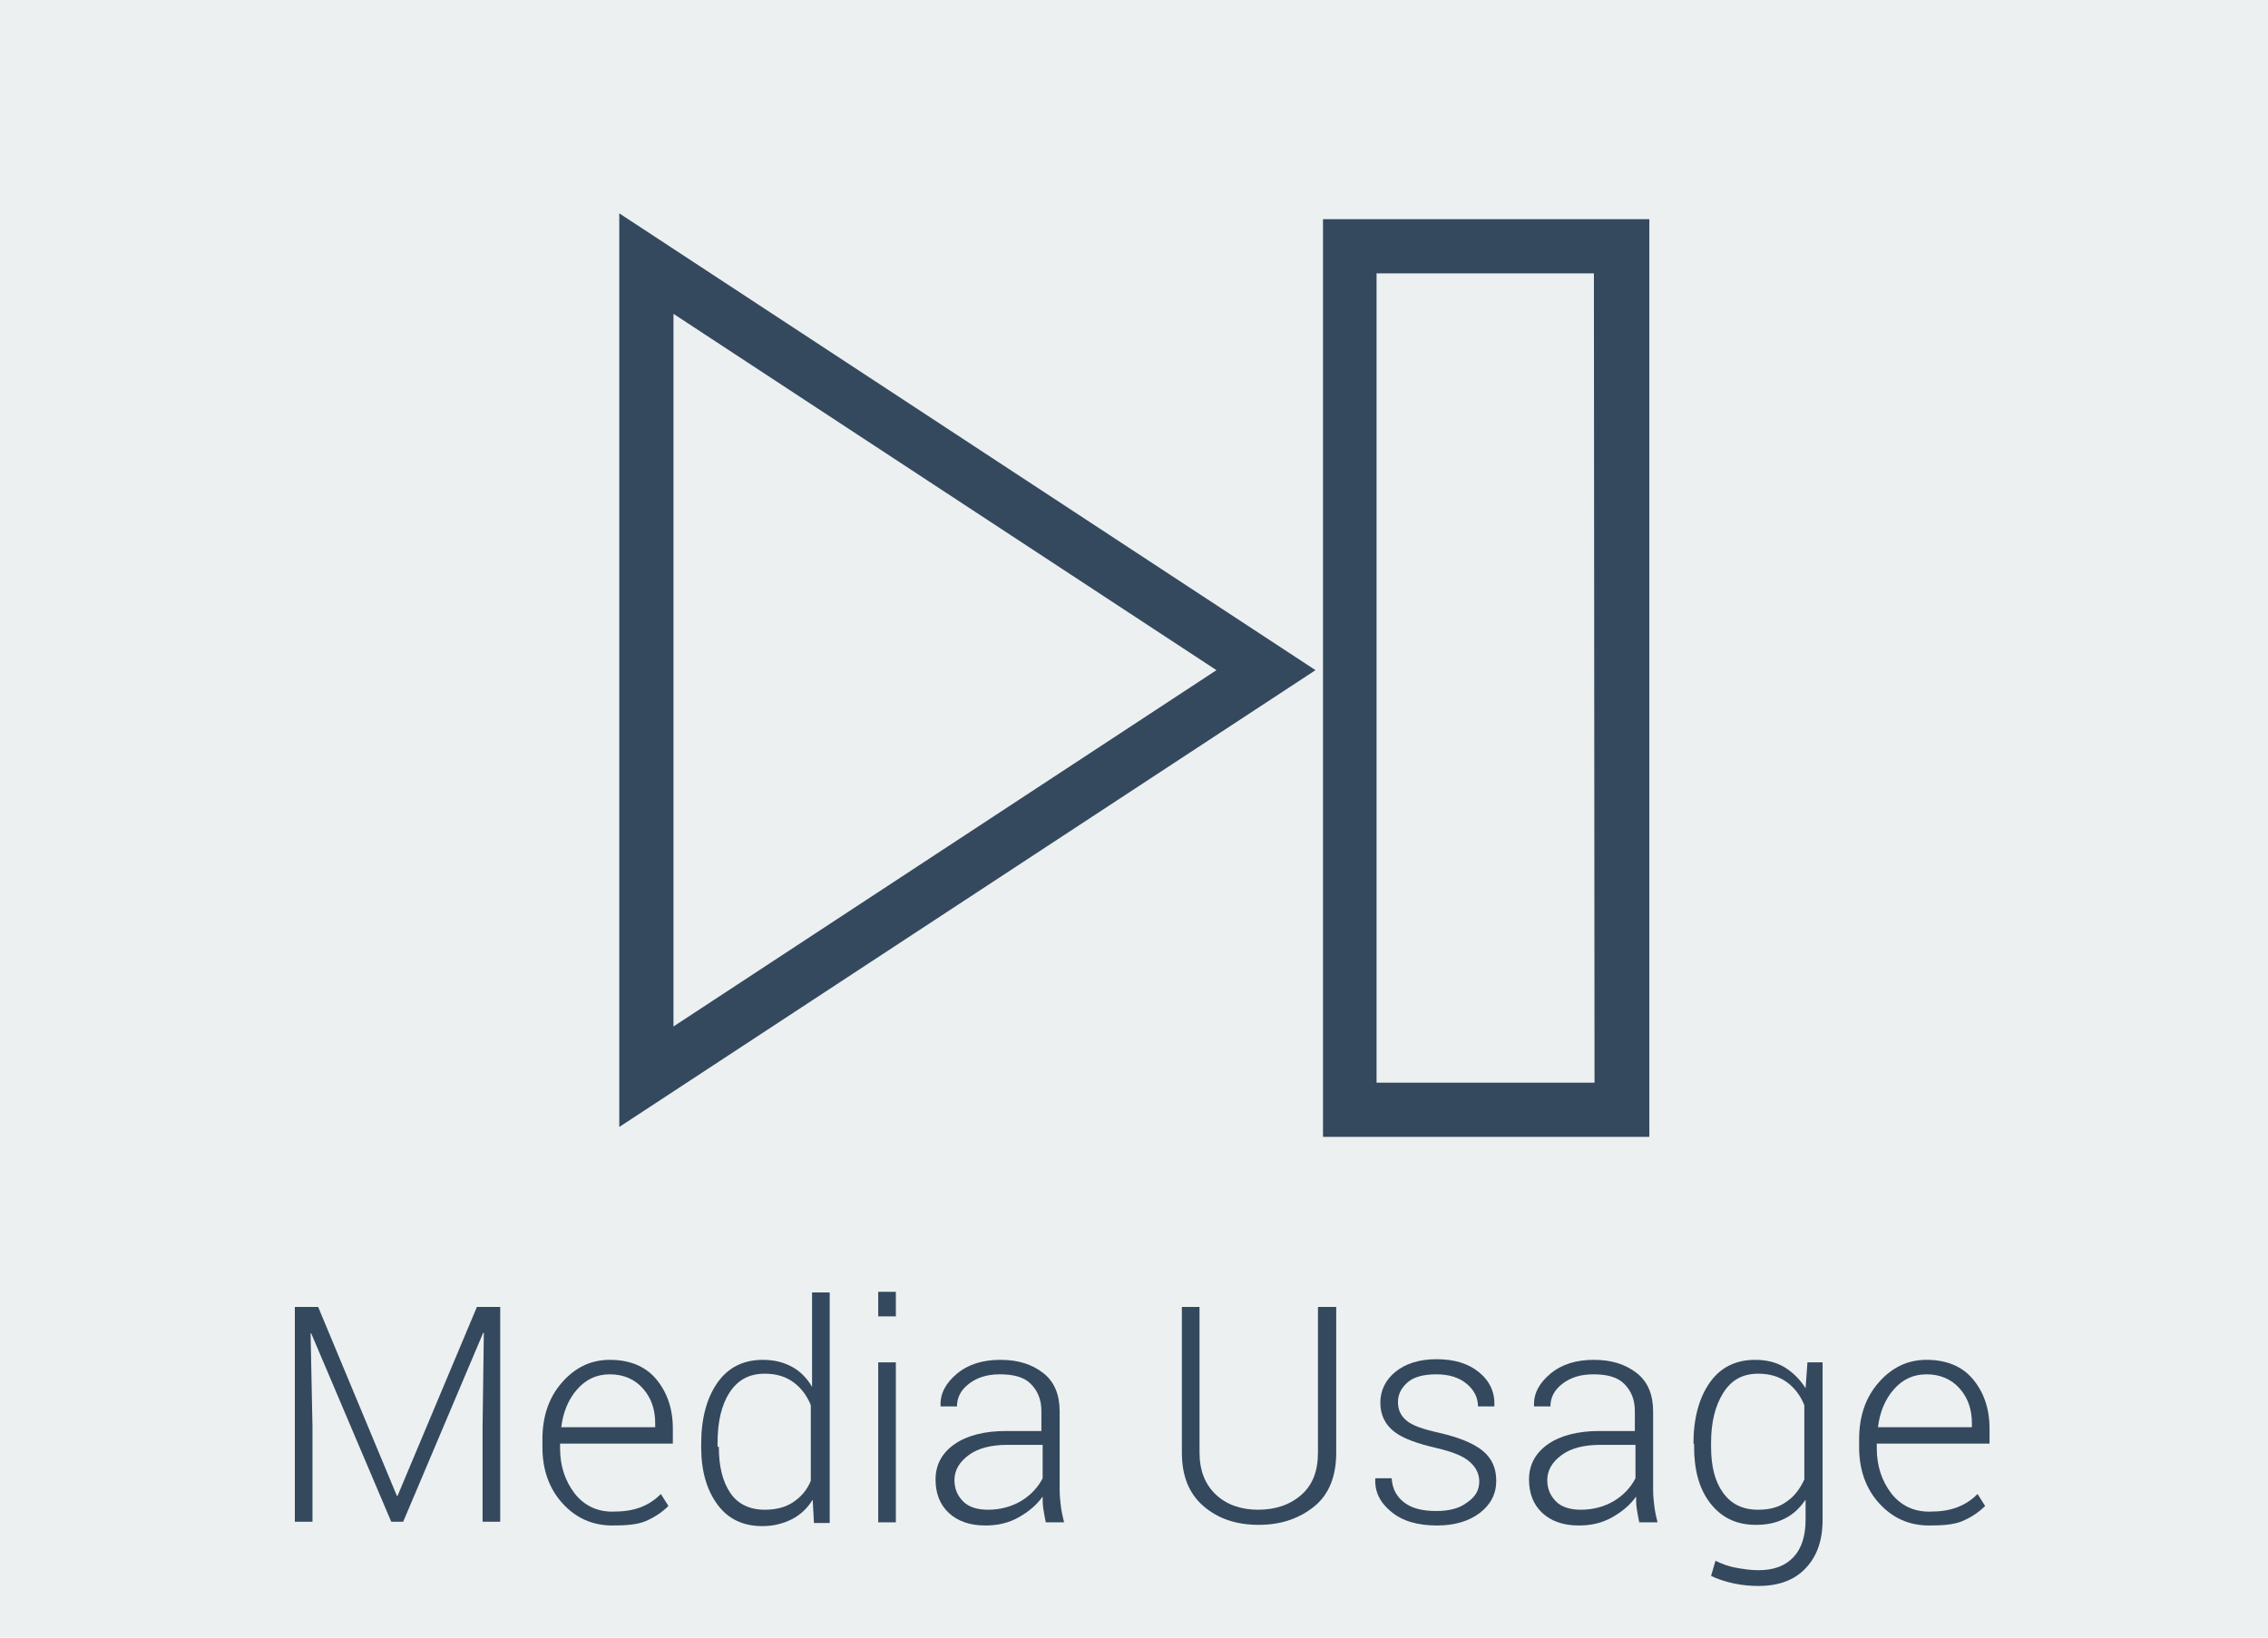
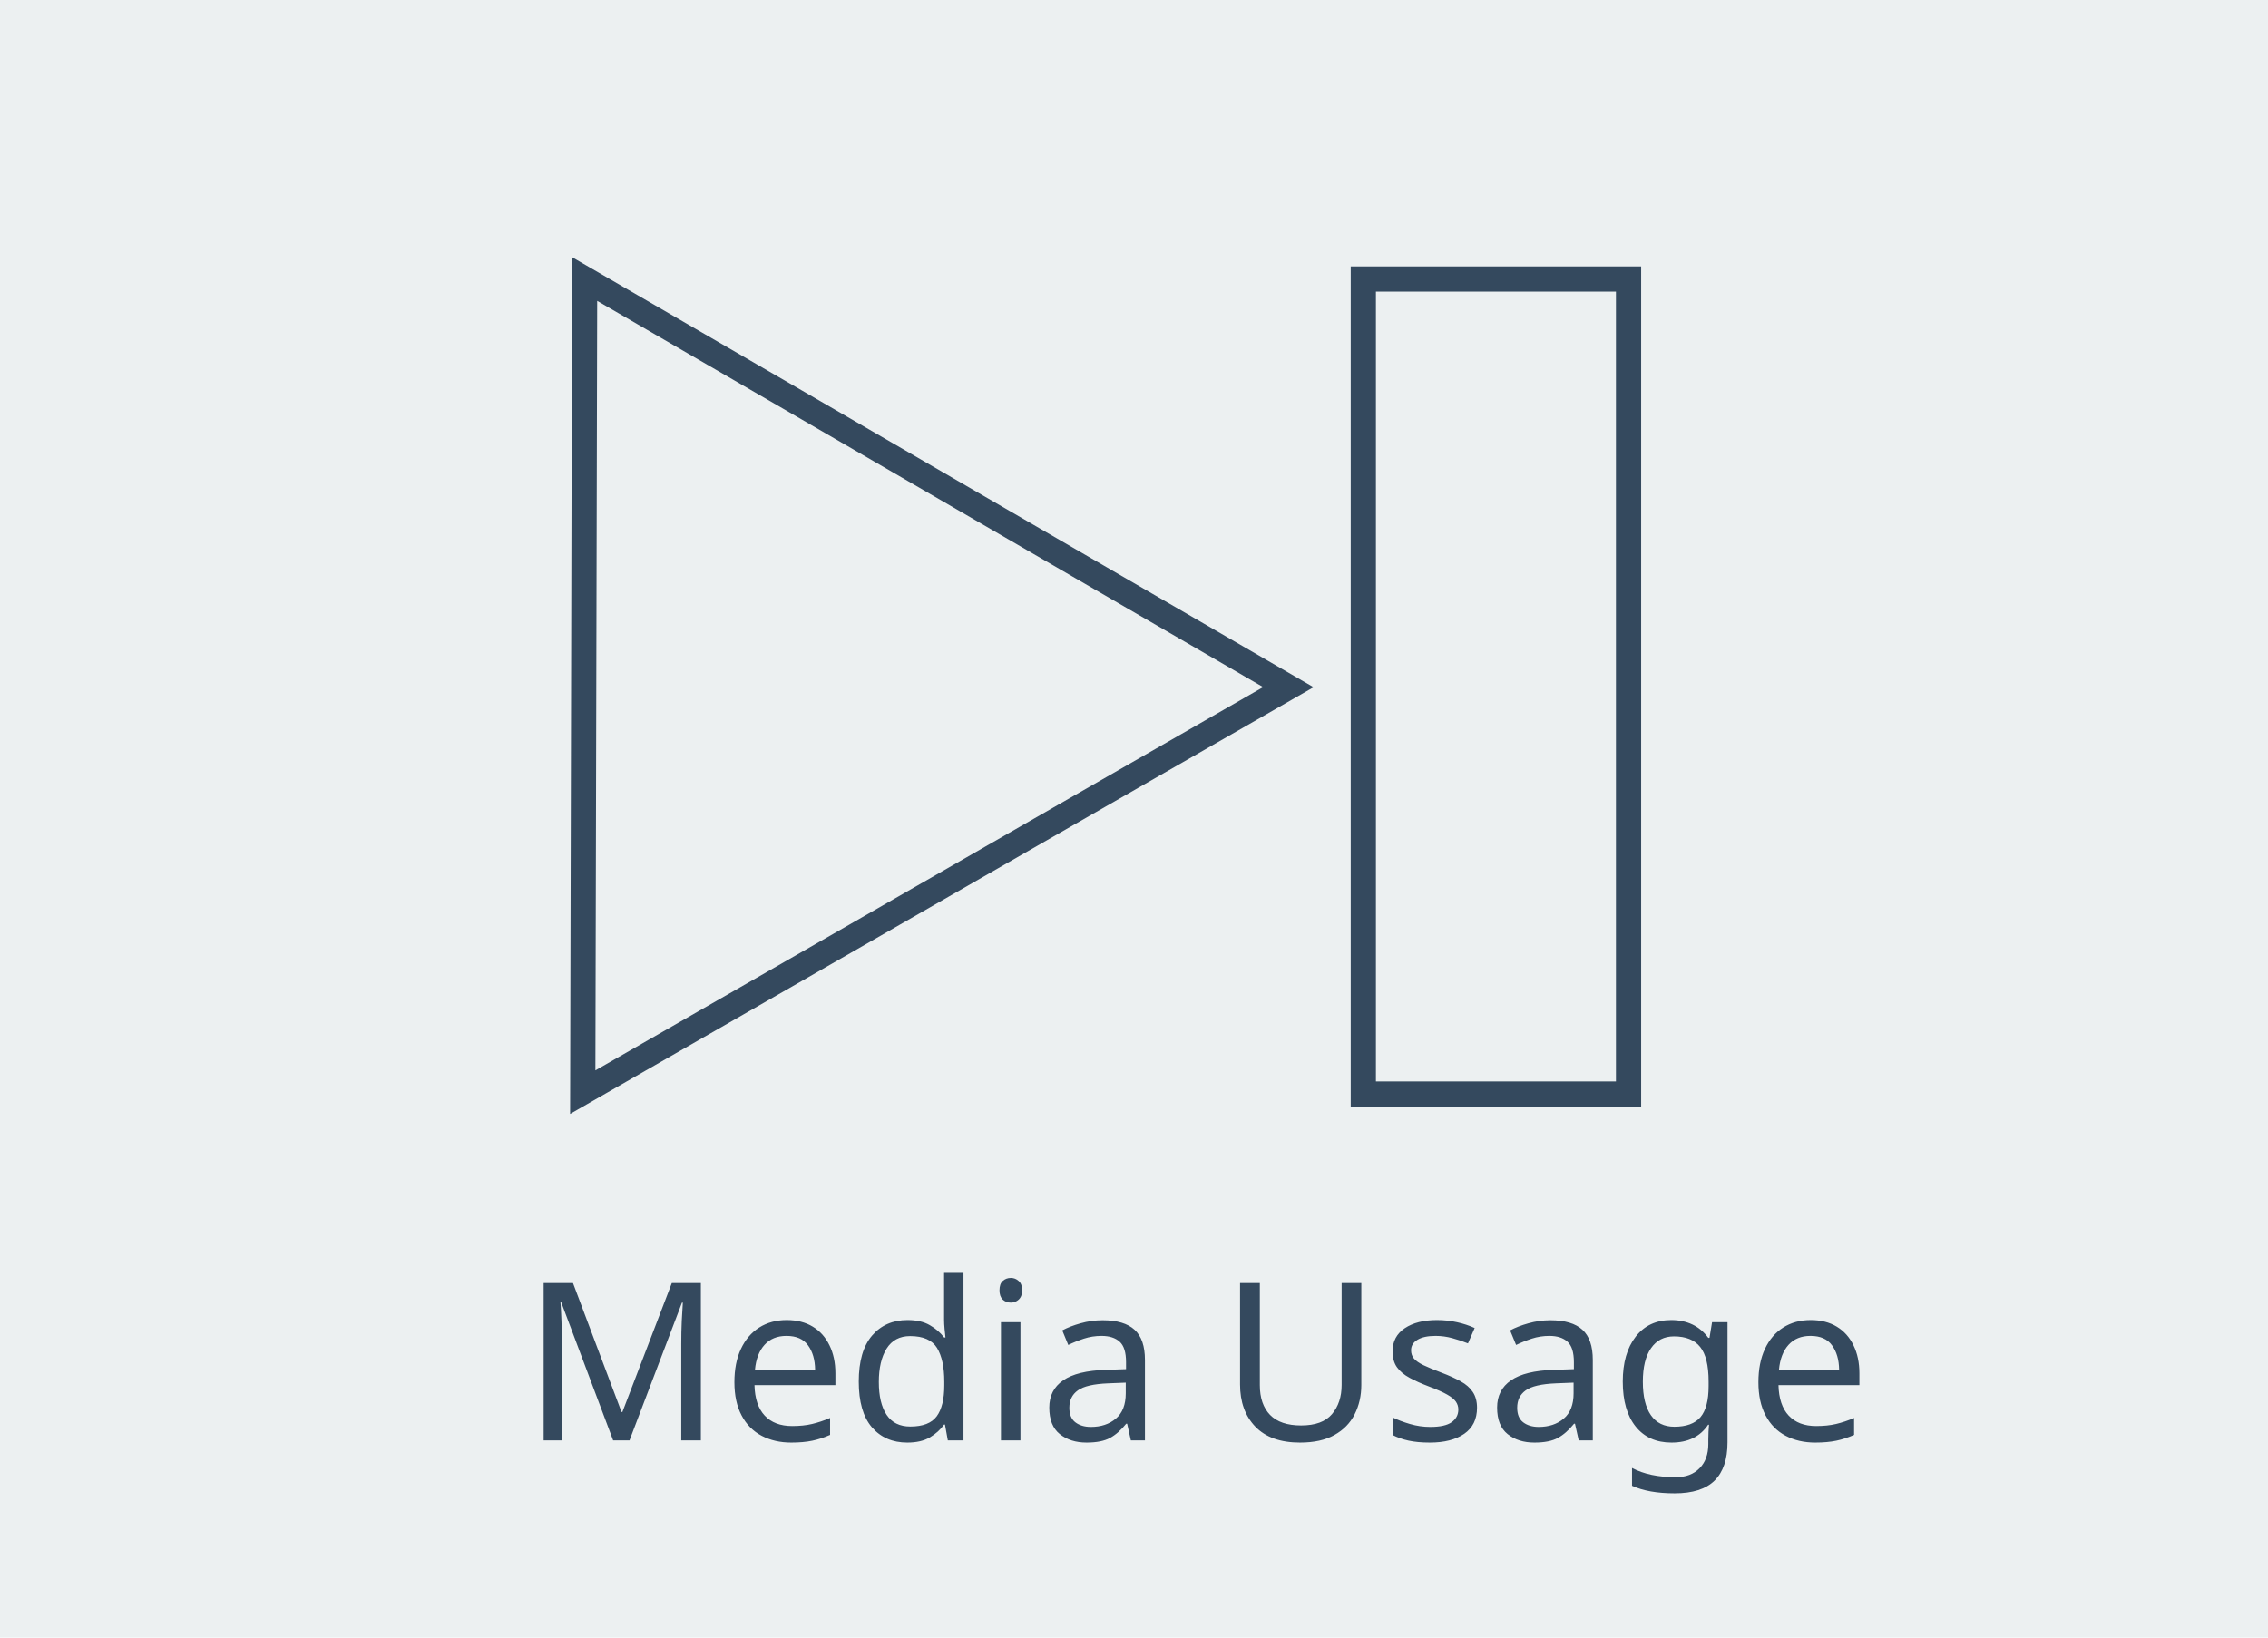
<svg xmlns="http://www.w3.org/2000/svg" version="1.1" id="Layer_1" x="0px" y="0px" viewBox="0 0 360 260" style="enable-background:new 0 0 360 260;" xml:space="preserve">
  <style type="text/css">
	.st0{fill:#ECF0F1;}
- 	.st1{enable-background:new    ;}
- 	.st2{fill:#34495E;}
- 	.st3{fill:#34495E;stroke:#34495E;stroke-miterlimit:10;}
+ 	.st1{fill:none;stroke:#34495E;stroke-width:4;stroke-miterlimit:10;}
+ 	.st2{fill:none;}
+ 	.st3{fill:#34495E;}
+ 	.st4{font-family:'Lato-Light';}
+ 	.st5{font-size:35px;}
</style>
  <rect class="st0" width="360" height="260" />
-   <g class="st1">
-     <path class="st2" d="M50.5,207.5l12.5,30h0.1l12.6-30h3.7v34.1h-2.8v-15.1l0.2-14.9l-0.1,0l-12.7,30h-1.9l-12.7-29.9l-0.1,0   l0.3,14.8v15.1h-2.8v-34.1H50.5z" />
-     <path class="st2" d="M97.2,242.2c-3.2,0-5.8-1.2-7.9-3.5s-3.2-5.3-3.2-8.9v-1.3c0-3.6,1-6.6,3.1-9s4.6-3.6,7.6-3.6   c3.1,0,5.6,1,7.3,3s2.7,4.6,2.7,7.9v2.4H88.9v0.7c0,2.9,0.8,5.2,2.3,7.2c1.5,1.9,3.5,2.9,6,2.9c1.8,0,3.2-0.2,4.5-0.7   s2.3-1.2,3.2-2.1l1.2,1.9c-1,1-2.2,1.8-3.6,2.4S99.2,242.2,97.2,242.2z M96.8,218.2c-2.1,0-3.8,0.8-5.2,2.4   c-1.4,1.6-2.2,3.6-2.5,5.9l0,0.1H104V226c0-2.2-0.6-4-1.9-5.5C100.8,219,99,218.2,96.8,218.2z" />
-     <path class="st2" d="M111.3,229.2c0-4,0.9-7.3,2.6-9.7s4.1-3.6,7.2-3.6c1.8,0,3.3,0.4,4.6,1.1s2.4,1.8,3.2,3.2v-15h2.8v36.6h-2.5   l-0.2-3.7c-0.8,1.3-1.9,2.4-3.3,3.1s-2.9,1.1-4.7,1.1c-3,0-5.4-1.1-7.1-3.4s-2.6-5.3-2.6-9.1V229.2z M114.1,229.7   c0,3.1,0.6,5.5,1.8,7.3s3.1,2.7,5.5,2.7c1.8,0,3.3-0.4,4.5-1.2c1.2-0.8,2.2-1.9,2.8-3.4v-12c-0.6-1.5-1.5-2.7-2.7-3.6   s-2.7-1.4-4.6-1.4c-2.5,0-4.3,1-5.6,3s-1.9,4.7-1.9,7.9V229.7z" />
-     <path class="st2" d="M142.2,209h-2.8v-3.9h2.8V209z M142.2,241.7h-2.8v-25.4h2.8V241.7z" />
-     <path class="st2" d="M166,241.7c-0.2-0.9-0.3-1.6-0.4-2.2s-0.1-1.3-0.1-1.9c-0.9,1.3-2.2,2.4-3.8,3.3s-3.3,1.3-5.3,1.3   c-2.5,0-4.4-0.7-5.8-2s-2.1-3.1-2.1-5.3c0-2.3,1-4.2,3-5.6s4.8-2.1,8.2-2.1h5.6V224c0-1.8-0.6-3.2-1.7-4.3s-2.8-1.5-4.9-1.5   c-2,0-3.6,0.5-4.9,1.5s-1.9,2.2-1.9,3.6l-2.6,0l0-0.1c-0.1-1.9,0.8-3.6,2.6-5.1s4.1-2.2,6.9-2.2c2.8,0,5,0.7,6.8,2.1   s2.6,3.5,2.6,6.1v12.5c0,0.9,0.1,1.8,0.2,2.6s0.3,1.7,0.5,2.5H166z M156.8,239.7c2,0,3.8-0.5,5.3-1.4s2.7-2.2,3.4-3.6v-5.3h-5.6   c-2.5,0-4.6,0.5-6.1,1.6s-2.3,2.4-2.3,4c0,1.4,0.5,2.5,1.4,3.4S155.2,239.7,156.8,239.7z" />
-     <path class="st2" d="M212.1,207.5v23.1c0,3.7-1.1,6.6-3.4,8.5s-5.2,3-8.9,3c-3.6,0-6.5-1-8.8-3s-3.4-4.8-3.4-8.5v-23.1h2.8v23.1   c0,2.9,0.9,5.1,2.6,6.7s4,2.4,6.7,2.4c2.8,0,5.1-0.8,6.9-2.4s2.6-3.8,2.6-6.7v-23.1H212.1z" />
-     <path class="st2" d="M234.8,235.2c0-1.2-0.5-2.2-1.5-3.1c-1-0.9-2.7-1.6-5.3-2.2c-3-0.7-5.3-1.5-6.7-2.6s-2.2-2.6-2.2-4.6   c0-1.9,0.8-3.6,2.4-4.9s3.8-2,6.5-2c2.9,0,5.1,0.7,6.8,2.1s2.5,3.2,2.4,5.3l0,0.1h-2.6c0-1.4-0.6-2.6-1.8-3.6s-2.8-1.5-4.8-1.5   c-2,0-3.6,0.4-4.6,1.3c-1,0.9-1.5,1.9-1.5,3.1c0,1.2,0.4,2.1,1.3,2.9s2.6,1.4,5.3,2c3,0.7,5.3,1.6,6.8,2.8c1.5,1.2,2.2,2.8,2.2,4.8   c0,2.1-0.9,3.8-2.6,5.1c-1.7,1.3-4,2-6.8,2c-3.1,0-5.5-0.7-7.3-2.2s-2.6-3.2-2.5-5.2l0-0.1h2.6c0.1,1.8,0.9,3.1,2.2,4   s3,1.2,4.9,1.2c2,0,3.6-0.4,4.8-1.3C234.3,237.6,234.8,236.5,234.8,235.2z" />
-     <path class="st2" d="M260.2,241.7c-0.2-0.9-0.3-1.6-0.4-2.2s-0.1-1.3-0.1-1.9c-0.9,1.3-2.2,2.4-3.8,3.3s-3.3,1.3-5.3,1.3   c-2.5,0-4.4-0.7-5.8-2s-2.1-3.1-2.1-5.3c0-2.3,1-4.2,3-5.6s4.8-2.1,8.2-2.1h5.6V224c0-1.8-0.6-3.2-1.7-4.3s-2.8-1.5-4.9-1.5   c-2,0-3.6,0.5-4.9,1.5s-1.9,2.2-1.9,3.6l-2.6,0l0-0.1c-0.1-1.9,0.8-3.6,2.6-5.1s4.1-2.2,6.9-2.2c2.8,0,5,0.7,6.8,2.1   s2.6,3.5,2.6,6.1v12.5c0,0.9,0.1,1.8,0.2,2.6s0.3,1.7,0.5,2.5H260.2z M250.9,239.7c2,0,3.8-0.5,5.3-1.4s2.7-2.2,3.4-3.6v-5.3H254   c-2.5,0-4.6,0.5-6.1,1.6s-2.3,2.4-2.3,4c0,1.4,0.5,2.5,1.4,3.4S249.3,239.7,250.9,239.7z" />
-     <path class="st2" d="M268.8,229.2c0-4,0.9-7.3,2.6-9.7s4.1-3.6,7.2-3.6c1.8,0,3.4,0.4,4.7,1.2s2.4,1.9,3.3,3.3l0.3-4.1h2.4v25   c0,3.3-0.9,5.8-2.7,7.7s-4.3,2.8-7.5,2.8c-1.2,0-2.5-0.1-3.9-0.4s-2.6-0.7-3.6-1.2l0.7-2.4c1,0.5,2.1,0.9,3.2,1.1s2.3,0.4,3.6,0.4   c2.5,0,4.3-0.7,5.6-2.1s1.9-3.4,1.9-5.9v-3.2c-0.9,1.3-1.9,2.3-3.3,3s-2.8,1-4.6,1c-3,0-5.4-1.1-7.2-3.4s-2.6-5.3-2.6-9.1V229.2z    M271.6,229.7c0,3.1,0.6,5.5,1.9,7.3s3.1,2.7,5.6,2.7c1.8,0,3.3-0.4,4.5-1.3c1.2-0.8,2.1-2,2.8-3.5v-11.8c-0.6-1.5-1.5-2.7-2.7-3.6   c-1.2-0.9-2.7-1.4-4.6-1.4c-2.5,0-4.3,1-5.6,3.1s-1.9,4.7-1.9,7.9V229.7z" />
-     <path class="st2" d="M306.2,242.2c-3.2,0-5.8-1.2-7.9-3.5s-3.2-5.3-3.2-8.9v-1.3c0-3.6,1-6.6,3.1-9s4.6-3.6,7.6-3.6   c3.1,0,5.6,1,7.3,3s2.7,4.6,2.7,7.9v2.4h-17.9v0.7c0,2.9,0.8,5.2,2.3,7.2c1.5,1.9,3.5,2.9,6,2.9c1.8,0,3.2-0.2,4.5-0.7   s2.3-1.2,3.2-2.1l1.2,1.9c-1,1-2.2,1.8-3.6,2.4S308.2,242.2,306.2,242.2z M305.8,218.2c-2.1,0-3.8,0.8-5.2,2.4   c-1.4,1.6-2.2,3.6-2.5,5.9l0,0.1H313V226c0-2.2-0.6-4-1.9-5.5C309.8,219,308,218.2,305.8,218.2z" />
-   </g>
-   <path class="st3" d="M98.8,178l109.1-71.6L98.8,34.8V178z M106.4,48.9l87.6,57.5l-87.6,57.5L106.4,48.9z" />
-   <path class="st3" d="M210.5,35.3V180h50.8V35.3H210.5z M253.6,172.4h-35.6V42.9h35.5L253.6,172.4z" />
+   <polygon class="st1" points="92.5,173.4 92.8,44.3 204.5,109.1 " />
+   <rect x="216.4" y="44.3" class="st1" width="42.1" height="129.4" />
+   <rect x="42.4" y="203.2" class="st2" width="275.2" height="45.8" />
+   <text transform="matrix(1 0 0 1 82.903 228.6933)" class="st3 st4 st5">Media Usage</text>
</svg>
